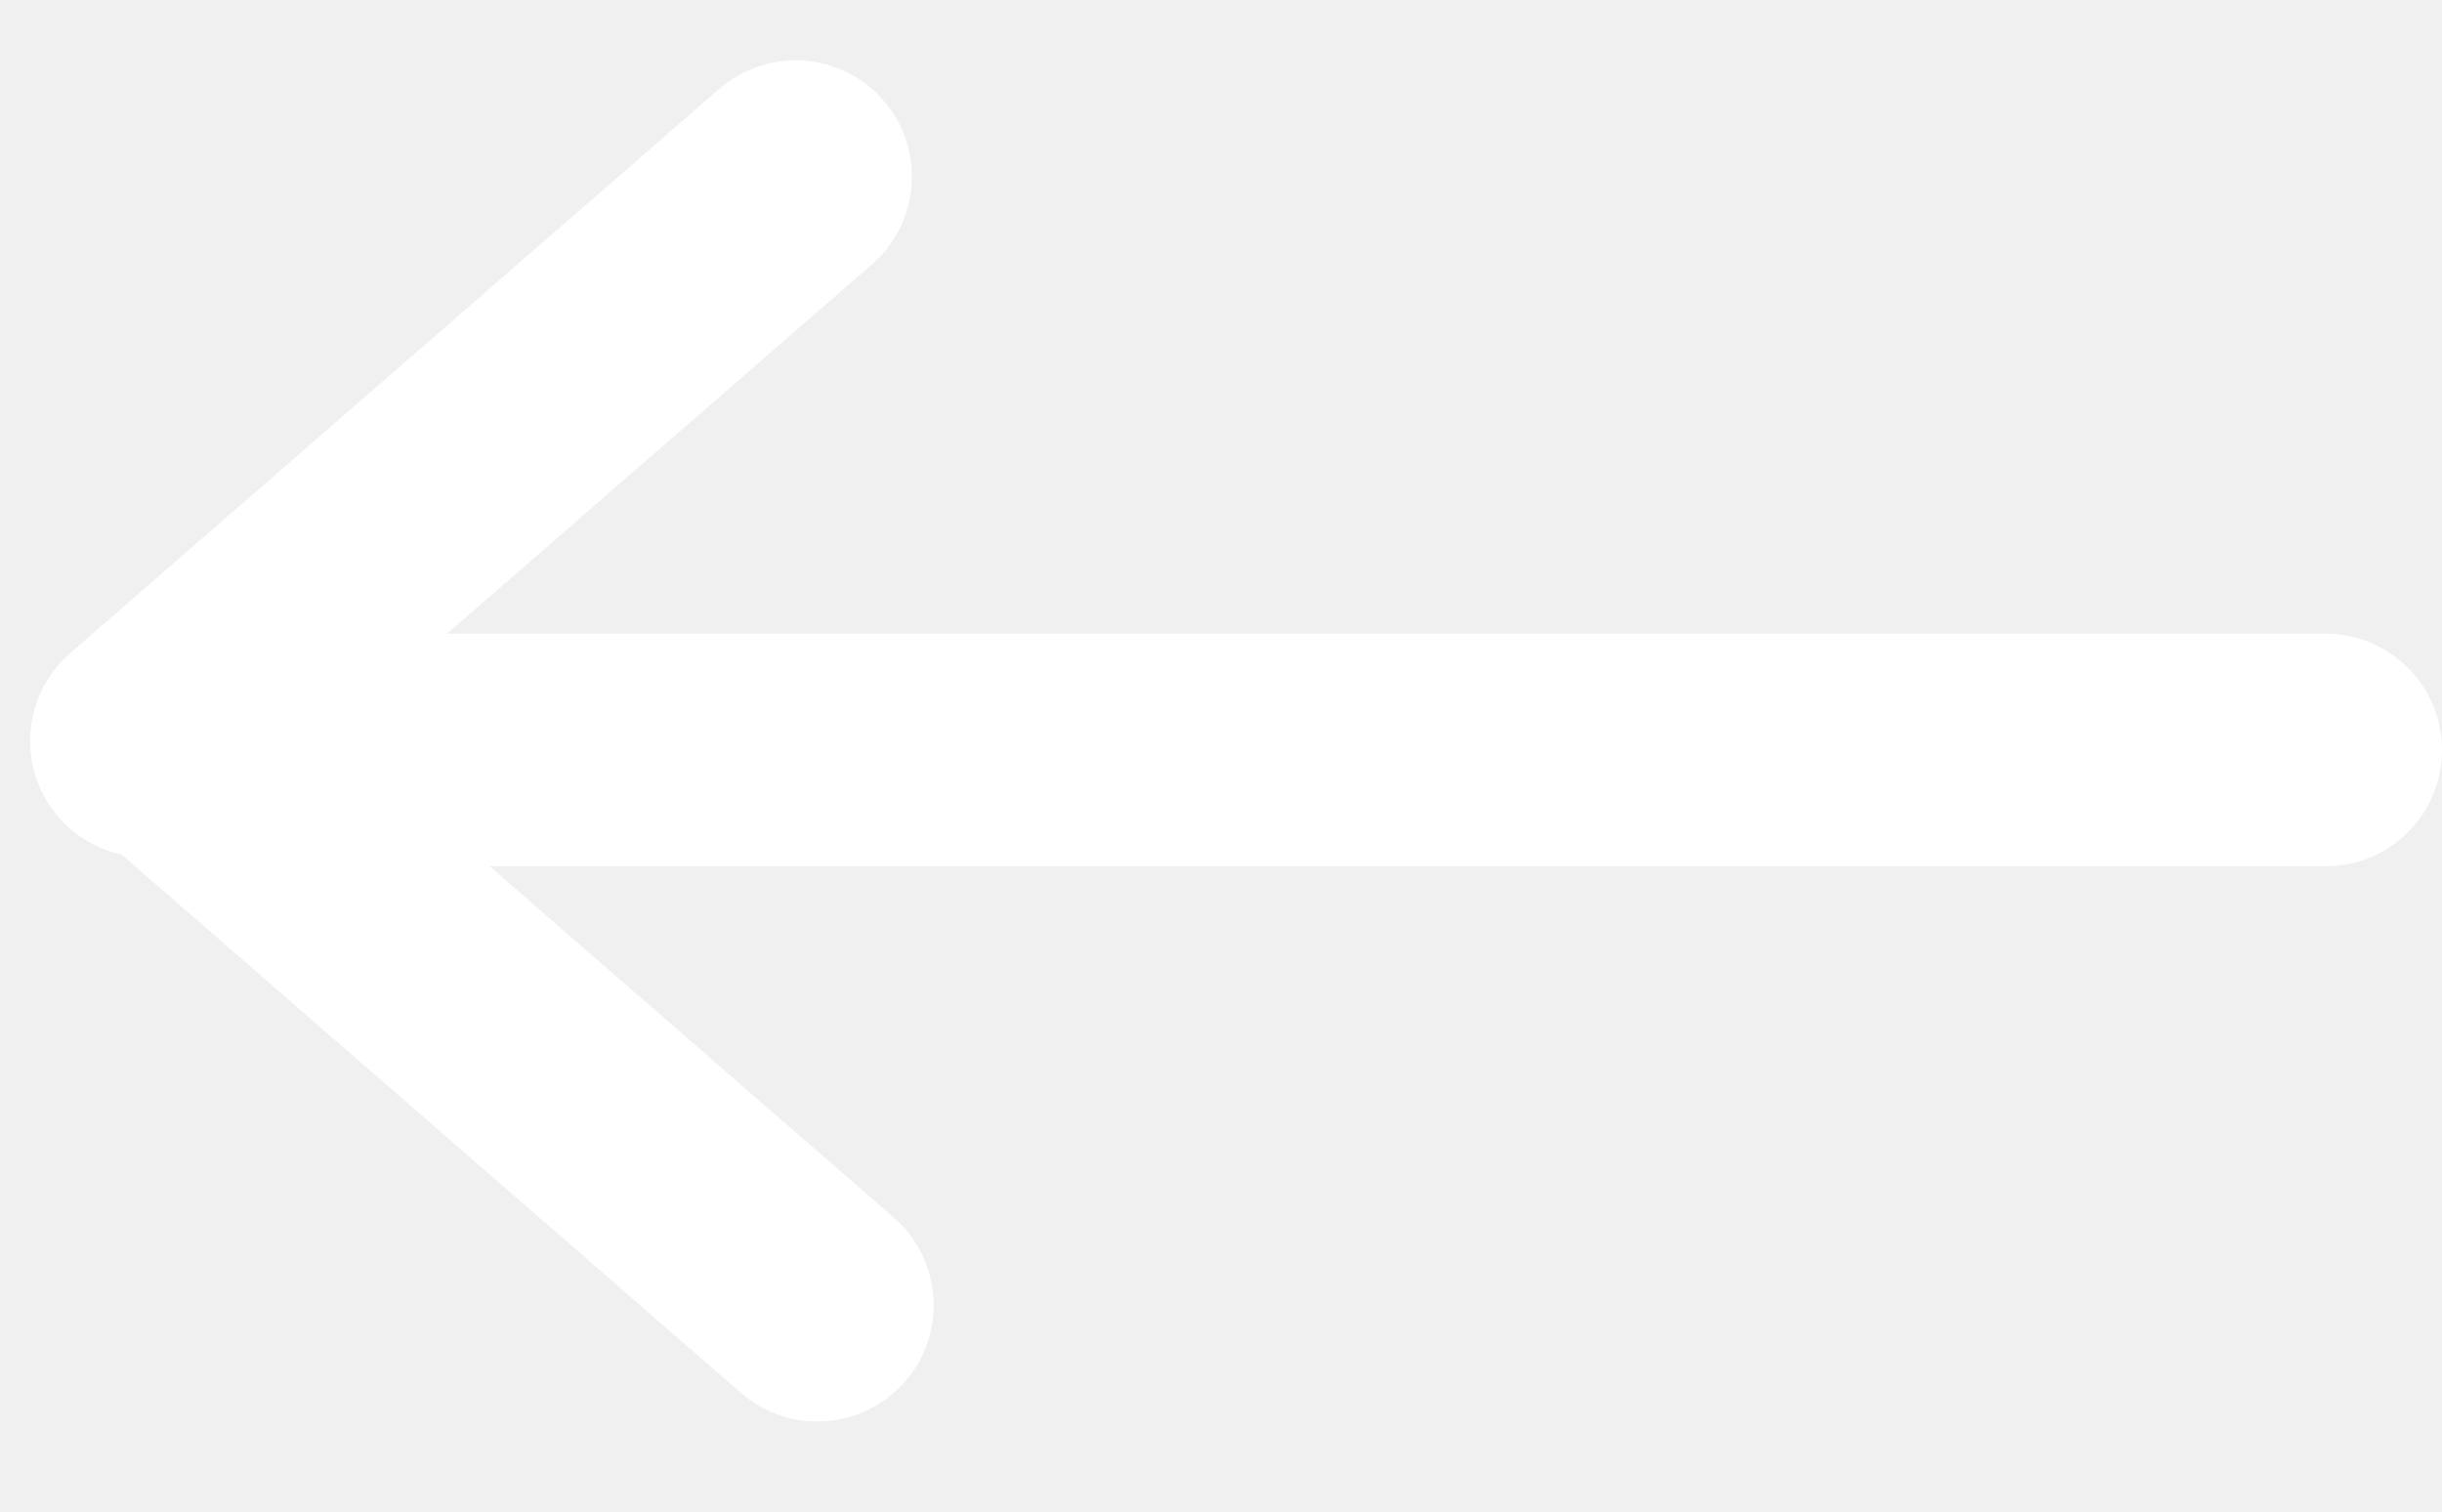
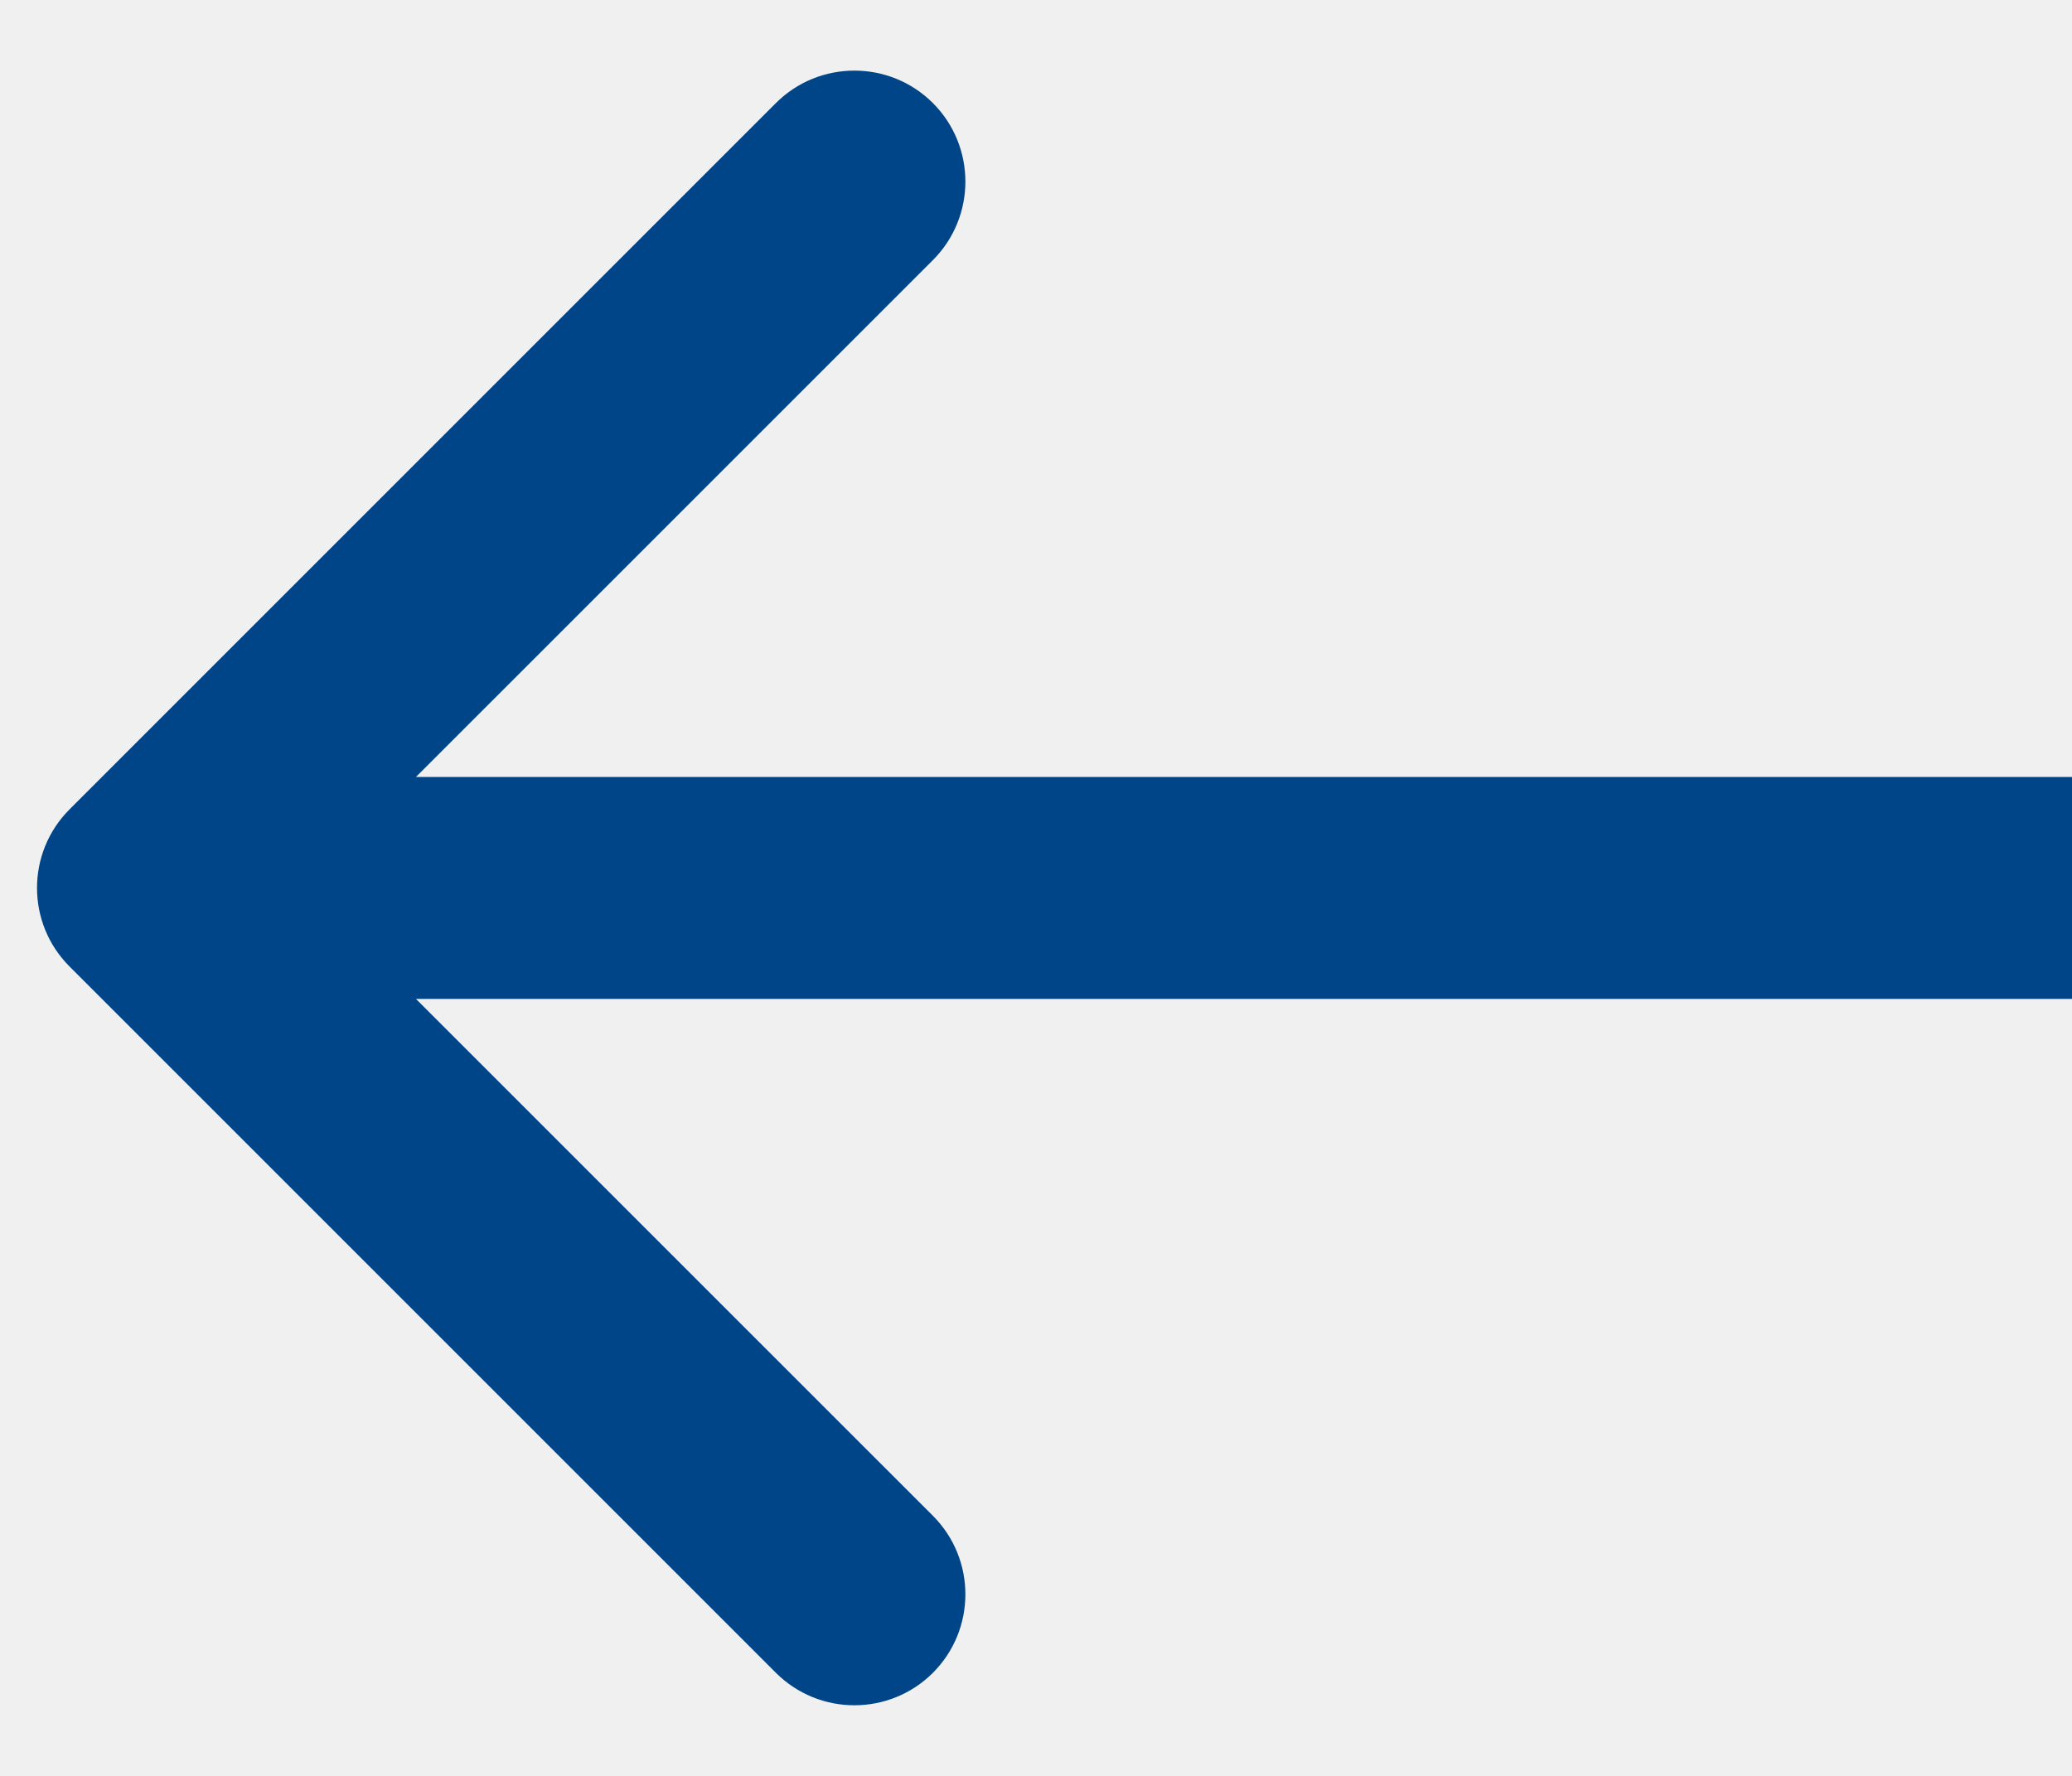
- <svg xmlns="http://www.w3.org/2000/svg" width="21" height="13" viewBox="0 0 21 13" fill="none">
-   <path d="M1.446 6.372L7.029 11.225" stroke="white" stroke-width="2" stroke-linecap="round" />
-   <path d="M1.259 6.372L6.842 1.519" stroke="white" stroke-width="2" stroke-linecap="round" />
-   <path d="M2.246 6.45H20" stroke="white" stroke-width="2" stroke-linecap="round" />
+ <svg xmlns="http://www.w3.org/2000/svg" width="28" height="24" viewBox="0 0 28 24" fill="none">
+   <path d="M0.939 10.939C0.354 11.525 0.354 12.475 0.939 13.061L10.485 22.607C11.071 23.192 12.021 23.192 12.607 22.607C13.192 22.021 13.192 21.071 12.607 20.485L4.121 12L12.607 3.515C13.192 2.929 13.192 1.979 12.607 1.393C12.021 0.808 11.071 0.808 10.485 1.393L0.939 10.939ZM28 10.5L2 10.5V13.5L28 13.5V10.5Z" fill="#004587" />
</svg>
